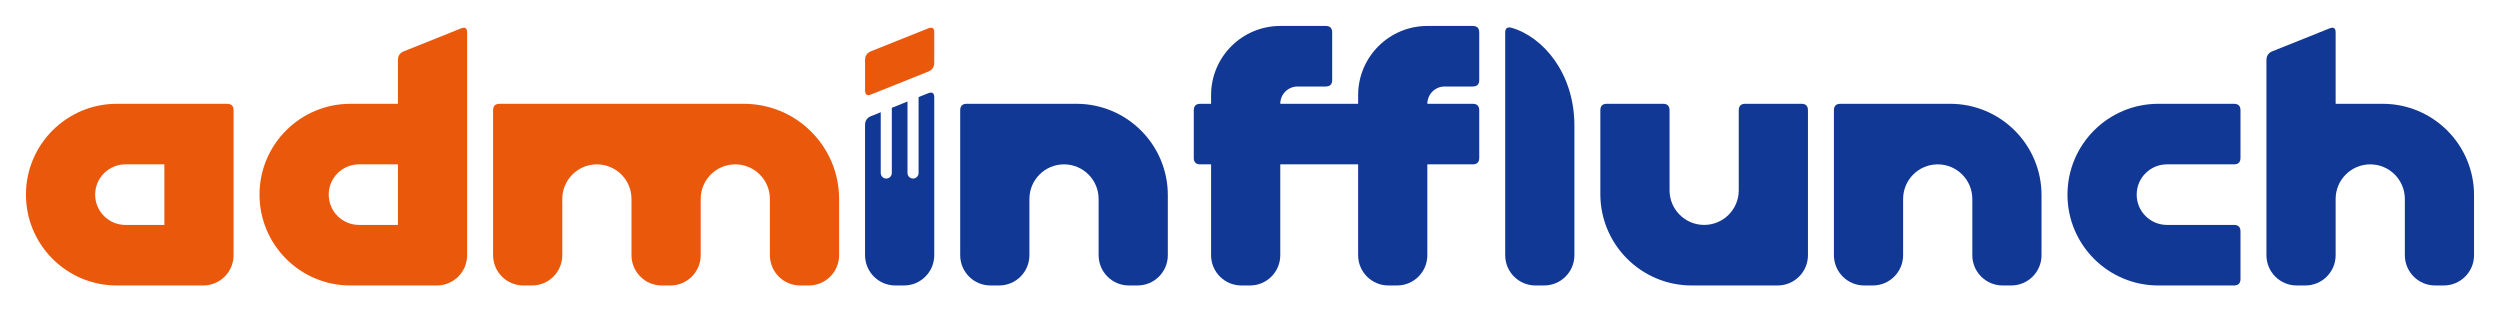
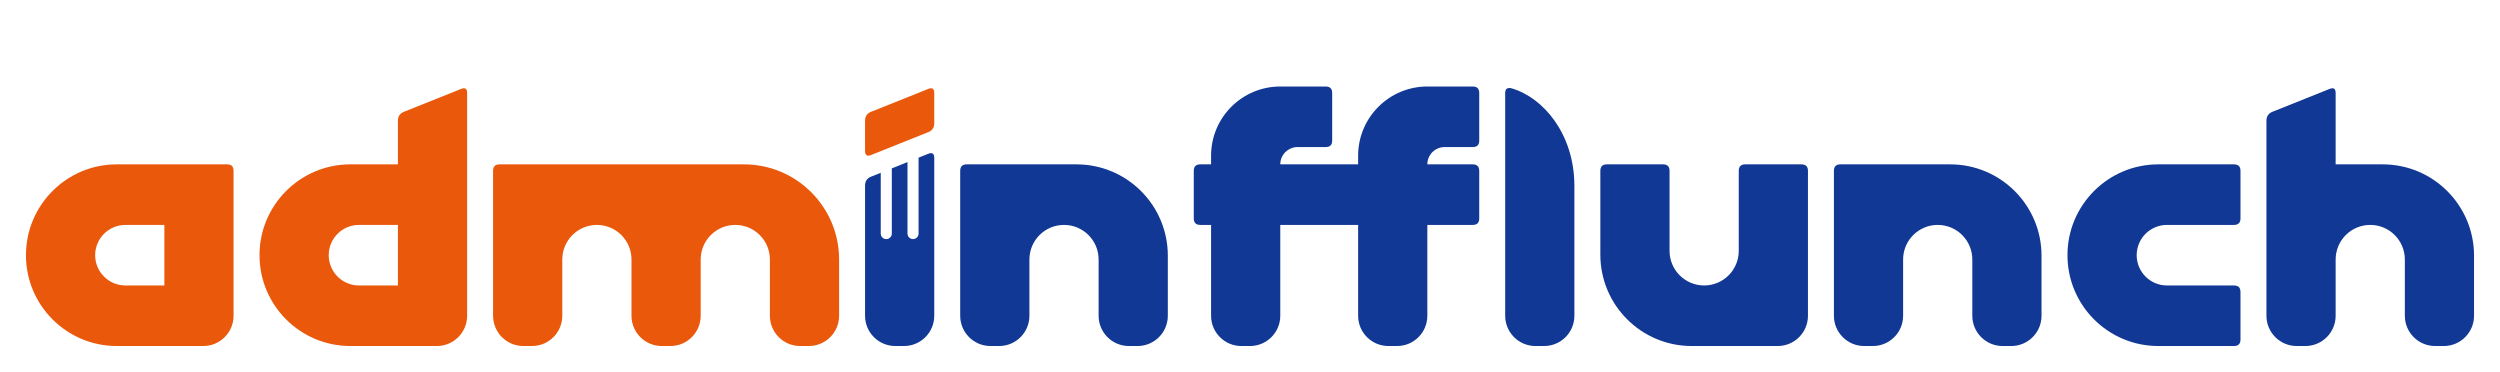
- <svg xmlns="http://www.w3.org/2000/svg" viewBox="-6 14 578 72" width="1734" height="216">
-   <style>
-     .alt-l { animation: alt-rise .55s cubic-bezier(.18,.9,.3,1.15) both; }
-     .alt-fork, .alt-knife { transform-box: fill-box; transform-origin: 50% 100%; }
-     .alt-fork { animation: alt-clink-l .5s 1.65s ease-in-out both; }
-     .alt-knife { animation: alt-clink-r .5s 1.65s ease-in-out both; }
-     .alt-dot { transform-box: fill-box; transform-origin: 50% 50%; animation: alt-drop .8s 1.05s both; }
-     @keyframes alt-rise { from { transform: translateY(64px); } to { transform: translateY(0); } }
-     @keyframes alt-clink-l { 0%, 100% { transform: rotate(0); } 45% { transform: rotate(4deg); } }
-     @keyframes alt-clink-r { 0%, 100% { transform: rotate(0); } 45% { transform: rotate(-4deg); } }
-     @keyframes alt-drop {
-       0% { transform: translateY(-40px) rotate(-200deg); opacity: 0; animation-timing-function: cubic-bezier(.5,0,.9,.5); }
-       15% { opacity: 1; }
-       60% { transform: translateY(0) rotate(0); animation-timing-function: ease-out; }
-       75% { transform: translateY(-4px); animation-timing-function: ease-in; }
-       88% { transform: translateY(0); animation-timing-function: ease-out; }
-       94% { transform: translateY(-.8px); animation-timing-function: ease-in; }
-       100% { transform: translateY(0); opacity: 1; }
-     }
-     @media (prefers-reduced-motion: reduce) { .alt-l, .alt-fork, .alt-knife, .alt-dot { animation: none !important; } }
-   </style>
+ <svg xmlns="http://www.w3.org/2000/svg" viewBox="-6 0 578 86" width="1734" height="258">
+   <style>.t-fork,.t-knife,.t-dot{transform-box:fill-box}.t-fork,.t-knife{transform-origin:50% 100%}.t-dot{transform-origin:50% 50%}.t-l{animation:t-rise .55s cubic-bezier(.18,.9,.3,1.15) both}.t-dot{animation:t-pop 1s 0.41s both}.t-fork{animation:t-clink-fork .5s 1.36s ease-in-out both}.t-knife{animation:t-clink-knife .5s 1.36s ease-in-out both}@keyframes t-rise{from{transform:translateY(66px)}to{transform:translateY(0)}}@keyframes t-pop{0%{transform:translateY(0) rotate(0);animation-timing-function:cubic-bezier(.15,.6,.35,1)}40%{transform:translateY(-16px) rotate(180deg);animation-timing-function:cubic-bezier(.6,0,.8,.4)}70%{transform:translateY(0) rotate(360deg);animation-timing-function:ease-out}79%{transform:translateY(-2.5px) rotate(360deg);animation-timing-function:ease-in}87%{transform:translateY(0) rotate(360deg);animation-timing-function:ease-out}93%{transform:translateY(-.6px) rotate(360deg);animation-timing-function:ease-in}100%{transform:translateY(0) rotate(360deg)}}@keyframes t-clink-fork{0%,100%{transform:rotate(0)}45%{transform:rotate(2.9deg)}}@keyframes t-clink-knife{0%,100%{transform:rotate(0)}45%{transform:rotate(-2.9deg)}}@media (prefers-reduced-motion:reduce){.t-l,.t-fork,.t-knife,.t-dot{animation:none!important}}</style>
  <defs>
-     <clipPath id="alt-base">
+     <clipPath id="t-base">
      <rect x="-100" y="-100" width="2000" height="180.2" />
    </clipPath>
  </defs>
-   <g clip-path="url(#alt-base)">
-     <g class="alt-l" style="animation-delay:0.000s">
+   <g clip-path="url(#t-base)">
+     <g class="t-l" style="animation-delay:0.00s">
      <path transform="translate(0 0)" fill="#EA580C" fill-rule="evenodd" d="M21 38 H46.5 Q48 38 48 39.5 V73 A7 7 0 0 1 41 80 H21 A21 21 0 0 1 21 38 Z M32 52 H23 A7 7 0 0 0 23 66 H32 Z" />
    </g>
-     <g class="alt-l" style="animation-delay:0.070s">
+     <g class="t-l" style="animation-delay:0.07s">
      <path transform="translate(54 0)" fill="#EA580C" fill-rule="evenodd" d="M21 38 H32 V27.9 Q32 26.4 33.393 25.843 L46.607 20.557 Q48 20 48 21.5 V73 A7 7 0 0 1 41 80 H21 A21 21 0 0 1 21 38 Z M32 52 H23 A7 7 0 0 0 23 66 H32 Z" />
    </g>
-     <g class="alt-l" style="animation-delay:0.140s">
+     <g class="t-l" style="animation-delay:0.14s">
      <path transform="translate(108 0)" fill="#EA580C" d="M7 80 A7 7 0 0 1 0 73 V39.5 Q0 38 1.5 38 H58 A22 22 0 0 1 80 60 V73 A7 7 0 0 1 73 80 H71 A7 7 0 0 1 64 73 V60 A8 8 0 0 0 48 60 V73 A7 7 0 0 1 41 80 H39 A7 7 0 0 1 32 73 V60 A8 8 0 0 0 16 60 V73 A7 7 0 0 1 9 80 Z" />
    </g>
-     <g class="alt-l" style="animation-delay:0.210s">
-       <g class="alt-fork">
+     <g class="t-l" style="animation-delay:0.21s">
+       <g class="t-fork">
        <path transform="translate(176 0)" fill="#113894" d="M19.393 40.843 L21.626 39.95 V54 A1.28 1.28 0 0 0 24.186 54 V38.926 L27.814 37.474 V54 A1.28 1.28 0 0 0 30.374 54 V36.45 L32.607 35.557 Q34 35 34 36.5 V73 A7 7 0 0 1 27 80 H25 A7 7 0 0 1 18 73 V42.9 Q18 41.4 19.393 40.843 Z" />
+         <g transform="translate(176 0)">
+           <path class="t-dot" fill="#EA580C" d="M19.393 25.843 L32.607 20.557 Q34 20 34 21.5 V28.5 Q34 30 32.607 30.557 L19.393 35.843 Q18 36.4 18 34.9 V27.9 Q18 26.4 19.393 25.843 Z" />
+         </g>
      </g>
    </g>
-     <g class="alt-l" style="animation-delay:0.280s">
+     <g class="t-l" style="animation-delay:0.28s">
      <path transform="translate(216 0)" fill="#113894" d="M7 80 A7 7 0 0 1 0 73 V39.5 Q0 38 1.5 38 H26.88 A21.12 21.12 0 0 1 48 59.12 V73 A7 7 0 0 1 41 80 H39 A7 7 0 0 1 32 73 V60 A8 8 0 0 0 16 60 V73 A7 7 0 0 1 9 80 Z" />
    </g>
-     <g class="alt-l" style="animation-delay:0.350s">
+     <g class="t-l" style="animation-delay:0.35s">
      <path transform="translate(270 0)" fill="#113894" d="M11 80 A7 7 0 0 1 4 73 V36 A16 16 0 0 1 20 20 H30.5 Q32 20 32 21.5 V32.5 Q32 34 30.5 34 H24 A4 4 0 0 0 20 38 V73 A7 7 0 0 1 13 80 Z" />
      <path transform="translate(270 0)" fill="#113894" d="M45 80 A7 7 0 0 1 38 73 V36 A16 16 0 0 1 54 20 H64.5 Q66 20 66 21.5 V32.5 Q66 34 64.5 34 H58 A4 4 0 0 0 54 38 V73 A7 7 0 0 1 47 80 Z" />
      <path transform="translate(270 0)" fill="#113894" d="M1.5 38 H64.5 Q66 38 66 39.5 V50.5 Q66 52 64.5 52 H1.5 Q0 52 0 50.5 V39.5 Q0 38 1.5 38 Z" />
    </g>
-     <g class="alt-l" style="animation-delay:0.420s">
-       <g class="alt-knife">
+     <g class="t-l" style="animation-delay:0.42s">
+       <g class="t-knife">
        <path transform="translate(298 0)" fill="#113894" d="M51 80 A7 7 0 0 1 44 73 V21.5 Q44 20.1 45.4 20.4 C52.8 22.5 60 31 60 43 V73 A7 7 0 0 1 53 80 Z" />
      </g>
    </g>
-     <g class="alt-l" style="animation-delay:0.490s">
+     <g class="t-l" style="animation-delay:0.49s">
      <path transform="translate(364 0)" fill="#113894" d="M1.5 38 H14.5 Q16 38 16 39.5 V58 A8 8 0 0 0 32 58 V39.5 Q32 38 33.5 38 H46.5 Q48 38 48 39.5 V73 A7 7 0 0 1 41 80 H21.12 A21.12 21.12 0 0 1 0 58.88 V39.5 Q0 38 1.5 38 Z" />
    </g>
-     <g class="alt-l" style="animation-delay:0.560s">
+     <g class="t-l" style="animation-delay:0.56s">
      <path transform="translate(418 0)" fill="#113894" d="M7 80 A7 7 0 0 1 0 73 V39.5 Q0 38 1.5 38 H26.88 A21.12 21.12 0 0 1 48 59.12 V73 A7 7 0 0 1 41 80 H39 A7 7 0 0 1 32 73 V60 A8 8 0 0 0 16 60 V73 A7 7 0 0 1 9 80 Z" />
    </g>
-     <g class="alt-l" style="animation-delay:0.630s">
+     <g class="t-l" style="animation-delay:0.63s">
      <path transform="translate(472 0)" fill="#113894" d="M21 38 H38.5 Q40 38 40 39.5 V50.5 Q40 52 38.5 52 H23 A7 7 0 0 0 23 66 H38.5 Q40 66 40 67.5 V78.5 Q40 80 38.5 80 H21 A21 21 0 0 1 21 38 Z" />
    </g>
-     <g class="alt-l" style="animation-delay:0.700s">
+     <g class="t-l" style="animation-delay:0.70s">
      <path transform="translate(518 0)" fill="#113894" d="M7 80 A7 7 0 0 1 0 73 V27.9 Q0 26.4 1.393 25.843 L14.607 20.557 Q16 20 16 21.5 V38 H26.88 A21.12 21.12 0 0 1 48 59.12 V73 A7 7 0 0 1 41 80 H39 A7 7 0 0 1 32 73 V60 A8 8 0 0 0 16 60 V73 A7 7 0 0 1 9 80 Z" />
    </g>
  </g>
-   <g transform="translate(176 0)">
-     <path class="alt-dot" fill="#EA580C" d="M19.393 25.843 L32.607 20.557 Q34 20 34 21.5 V28.5 Q34 30 32.607 30.557 L19.393 35.843 Q18 36.4 18 34.9 V27.9 Q18 26.4 19.393 25.843 Z" />
-   </g>
</svg>
